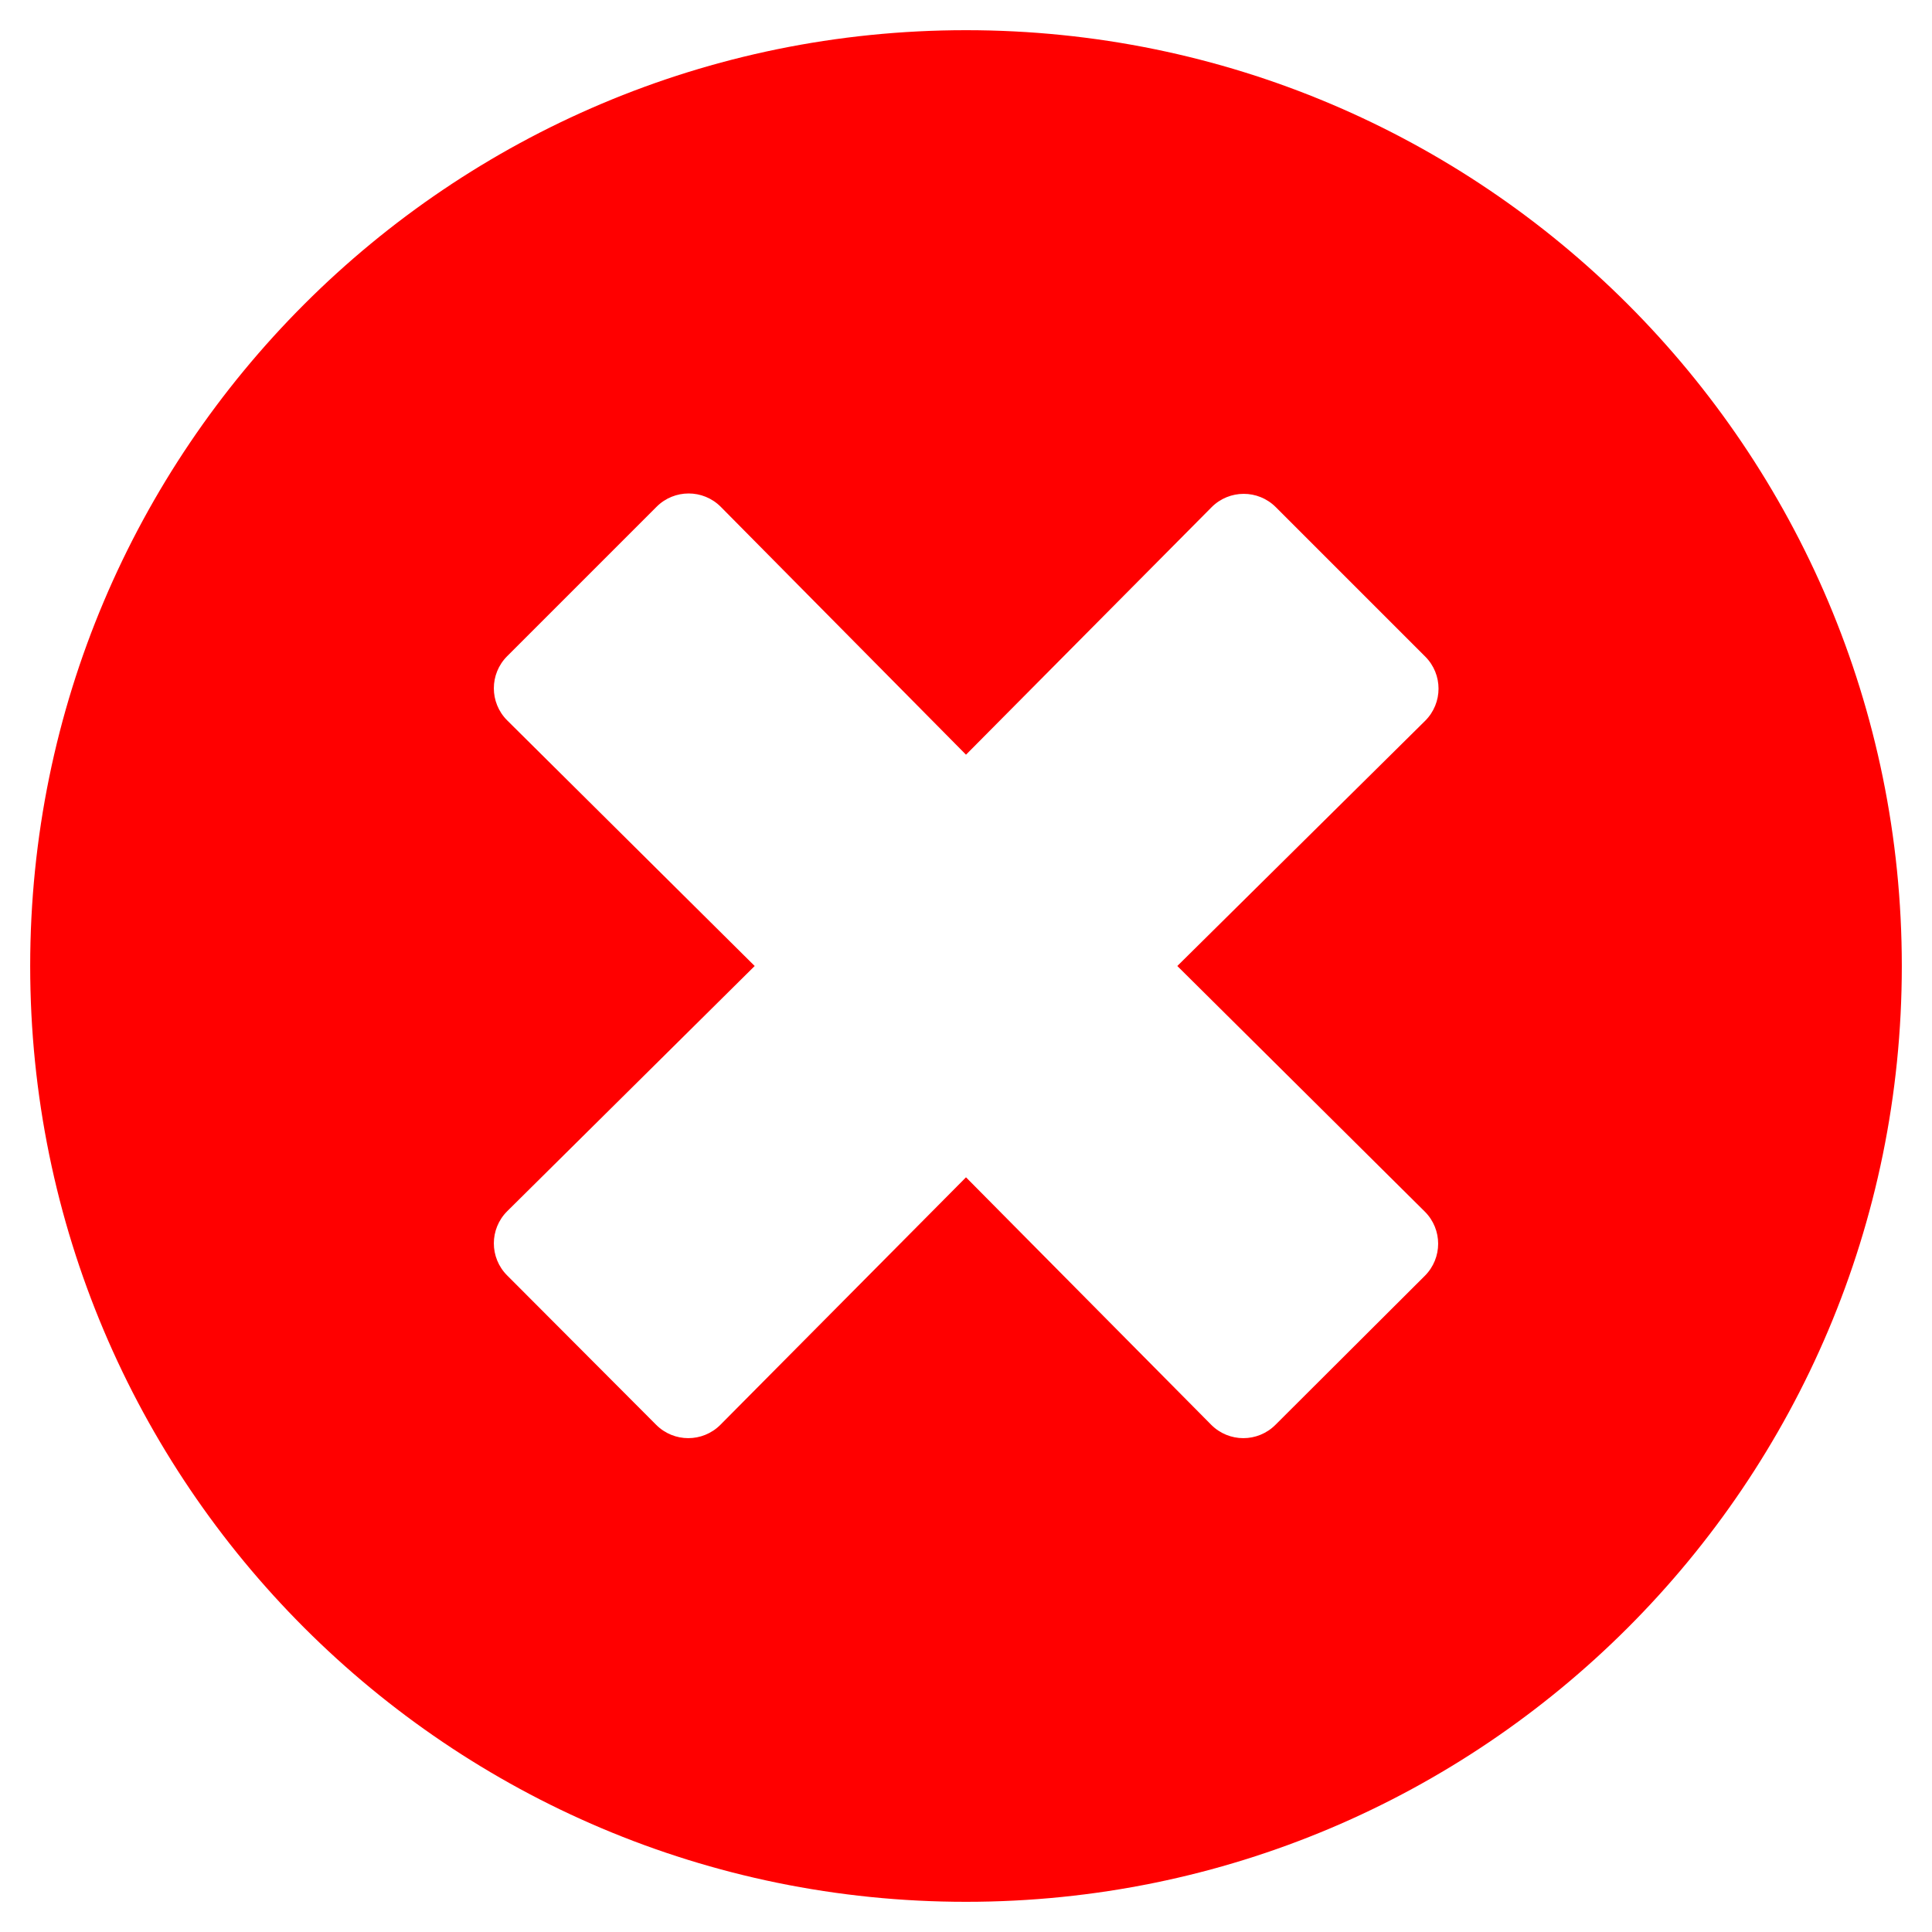
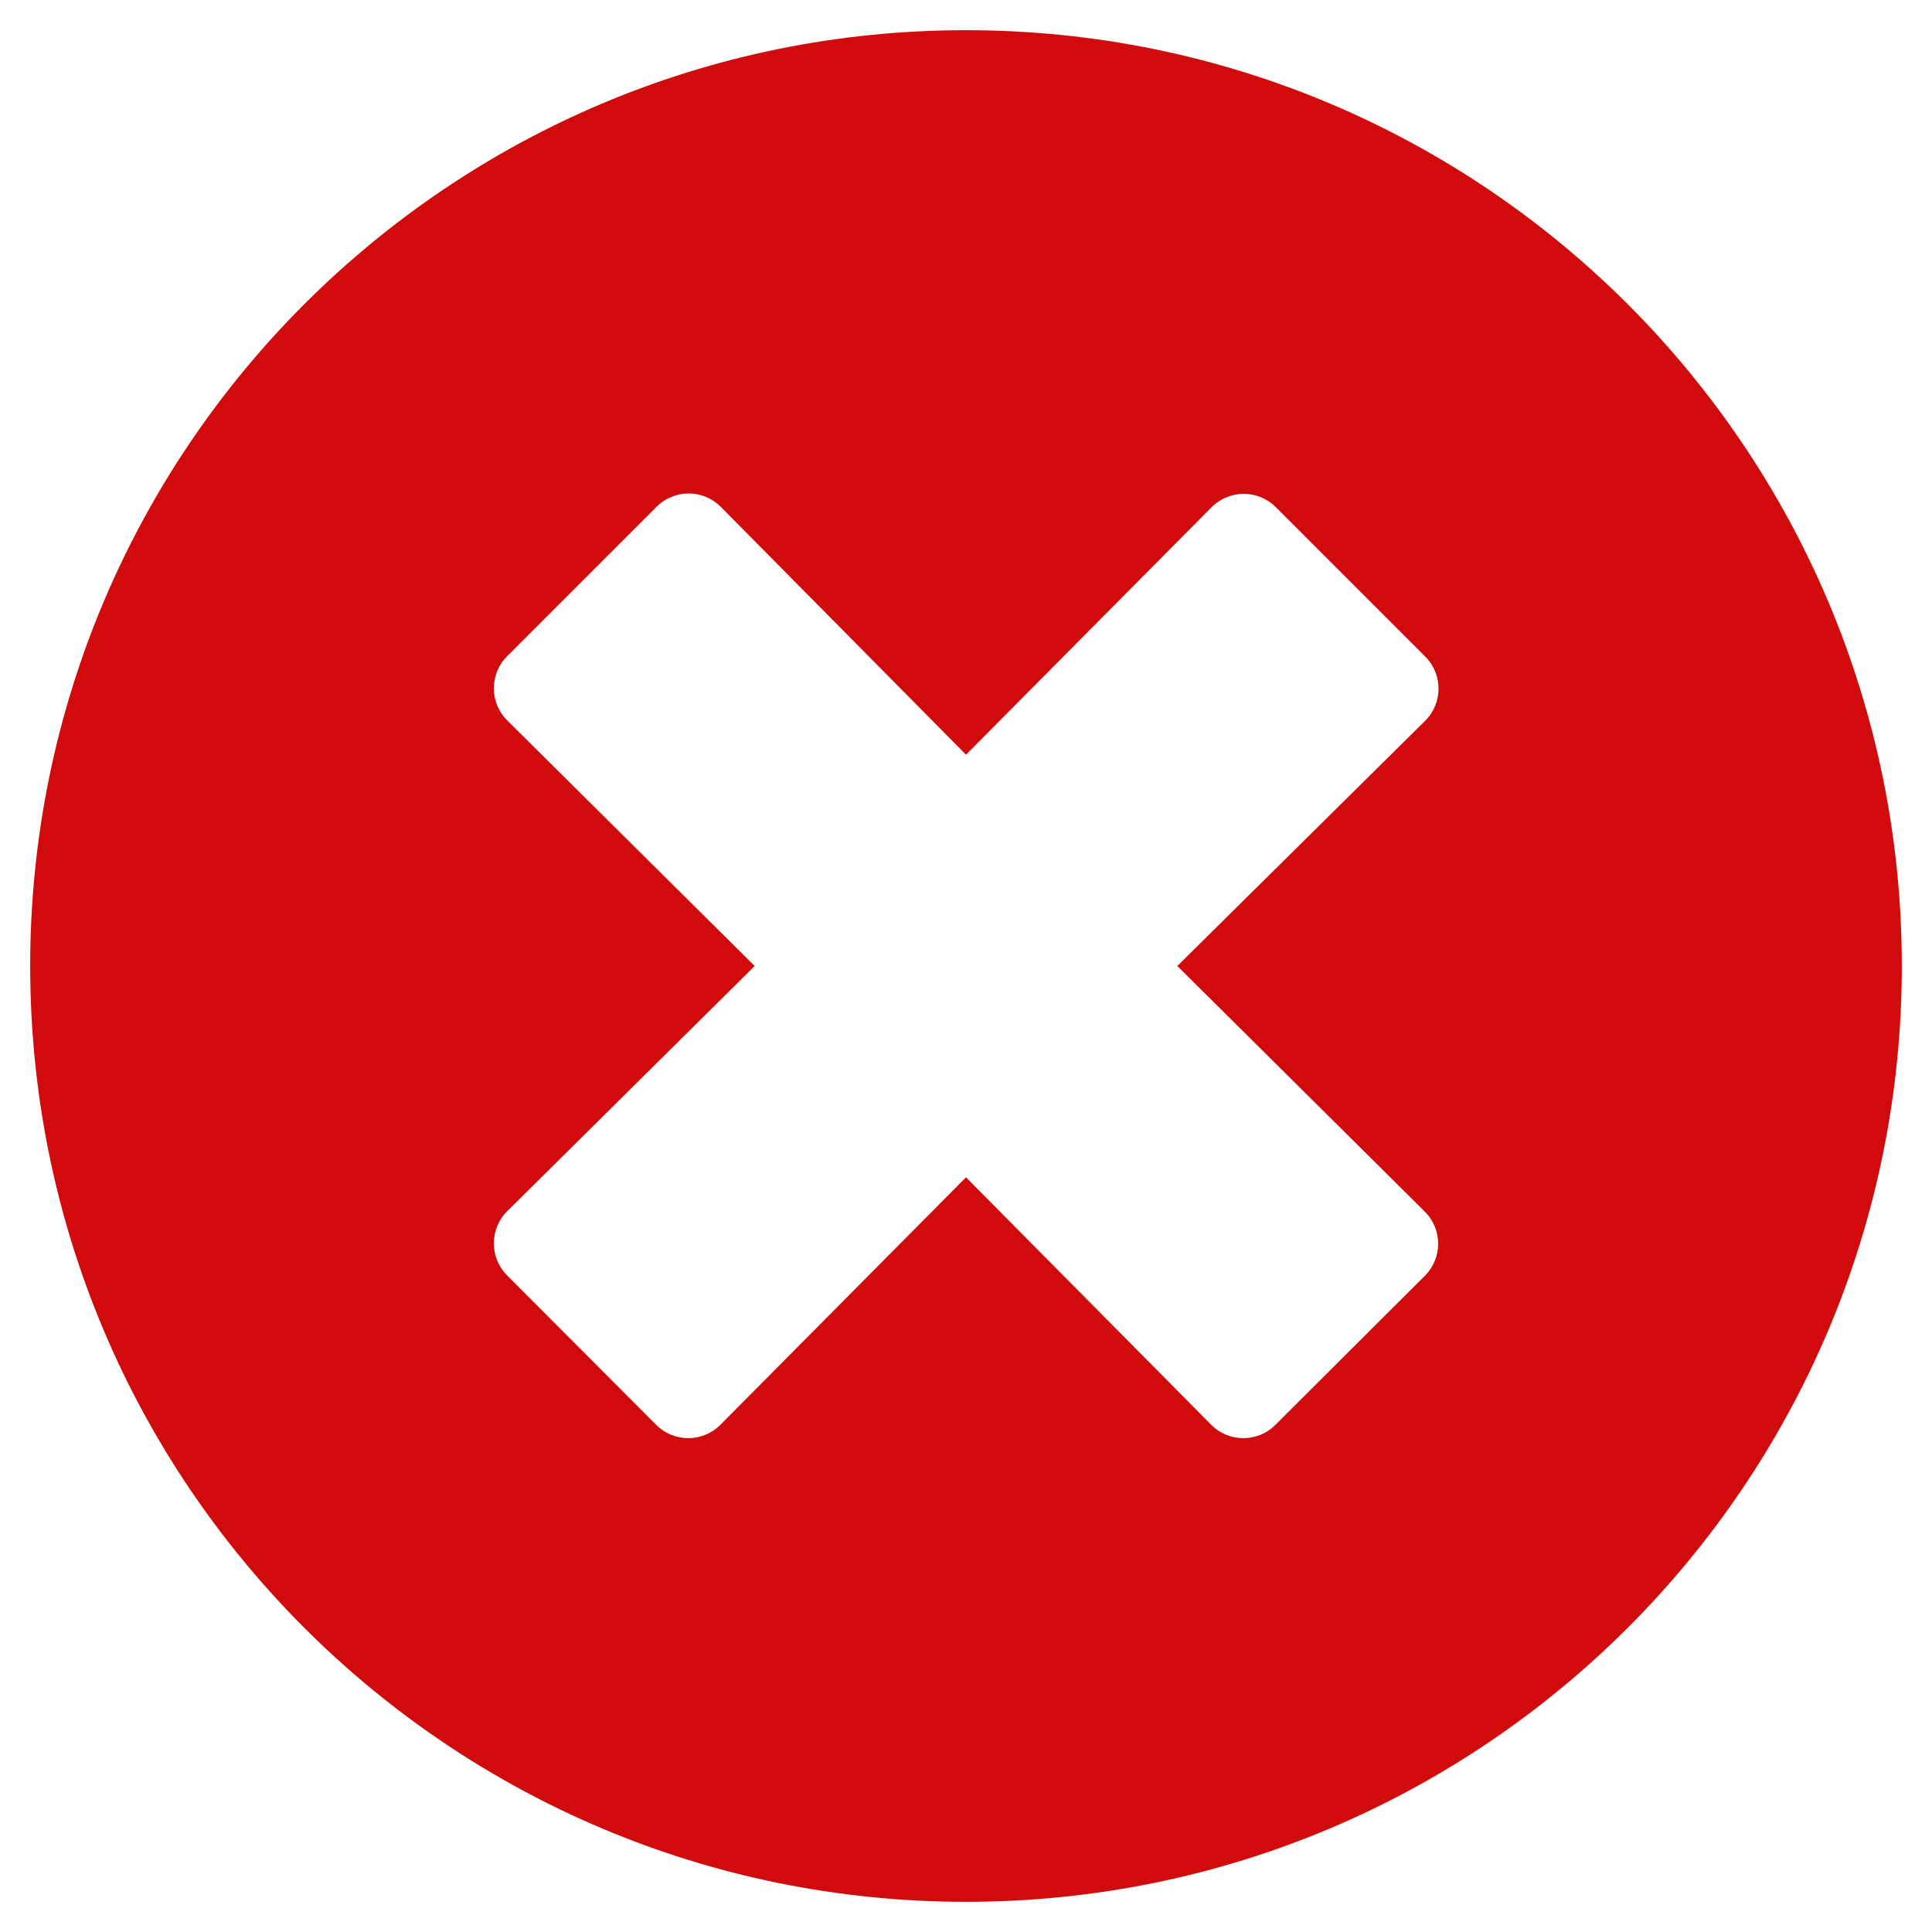
<svg xmlns="http://www.w3.org/2000/svg" aria-hidden="true" focusable="false" data-prefix="fas" data-icon="times-circle" class="svg-inline--fa fa-times-circle fa-w-16" role="img" viewBox="0 0 512 512">
-   <path fill="red" d="M256 8C119 8 8 119 8 256s111 248 248 248 248-111 248-248S393 8 256 8zm121.6 313.1c4.7 4.7 4.7 12.3 0 17L338 377.6c-4.7 4.7-12.3 4.7-17 0L256 312l-65.1 65.6c-4.7 4.7-12.3 4.7-17 0L134.4 338c-4.7-4.7-4.7-12.3 0-17l65.6-65-65.6-65.1c-4.7-4.7-4.7-12.3 0-17l39.6-39.6c4.7-4.7 12.3-4.7 17 0l65 65.7 65.1-65.6c4.7-4.7 12.3-4.7 17 0l39.6 39.6c4.7 4.7 4.7 12.3 0 17L312 256l65.6 65.1z" />
+   <path fill="#D10B0B" d="M256 8C119 8 8 119 8 256s111 248 248 248 248-111 248-248S393 8 256 8zm121.6 313.1c4.7 4.7 4.7 12.3 0 17L338 377.6c-4.7 4.7-12.3 4.7-17 0L256 312l-65.1 65.6c-4.7 4.7-12.3 4.7-17 0L134.4 338c-4.7-4.7-4.7-12.3 0-17l65.6-65-65.6-65.1c-4.7-4.7-4.7-12.3 0-17l39.6-39.6c4.7-4.7 12.3-4.7 17 0l65 65.7 65.1-65.6c4.7-4.7 12.3-4.7 17 0l39.6 39.6c4.7 4.7 4.7 12.3 0 17L312 256l65.6 65.1z" />
</svg>
